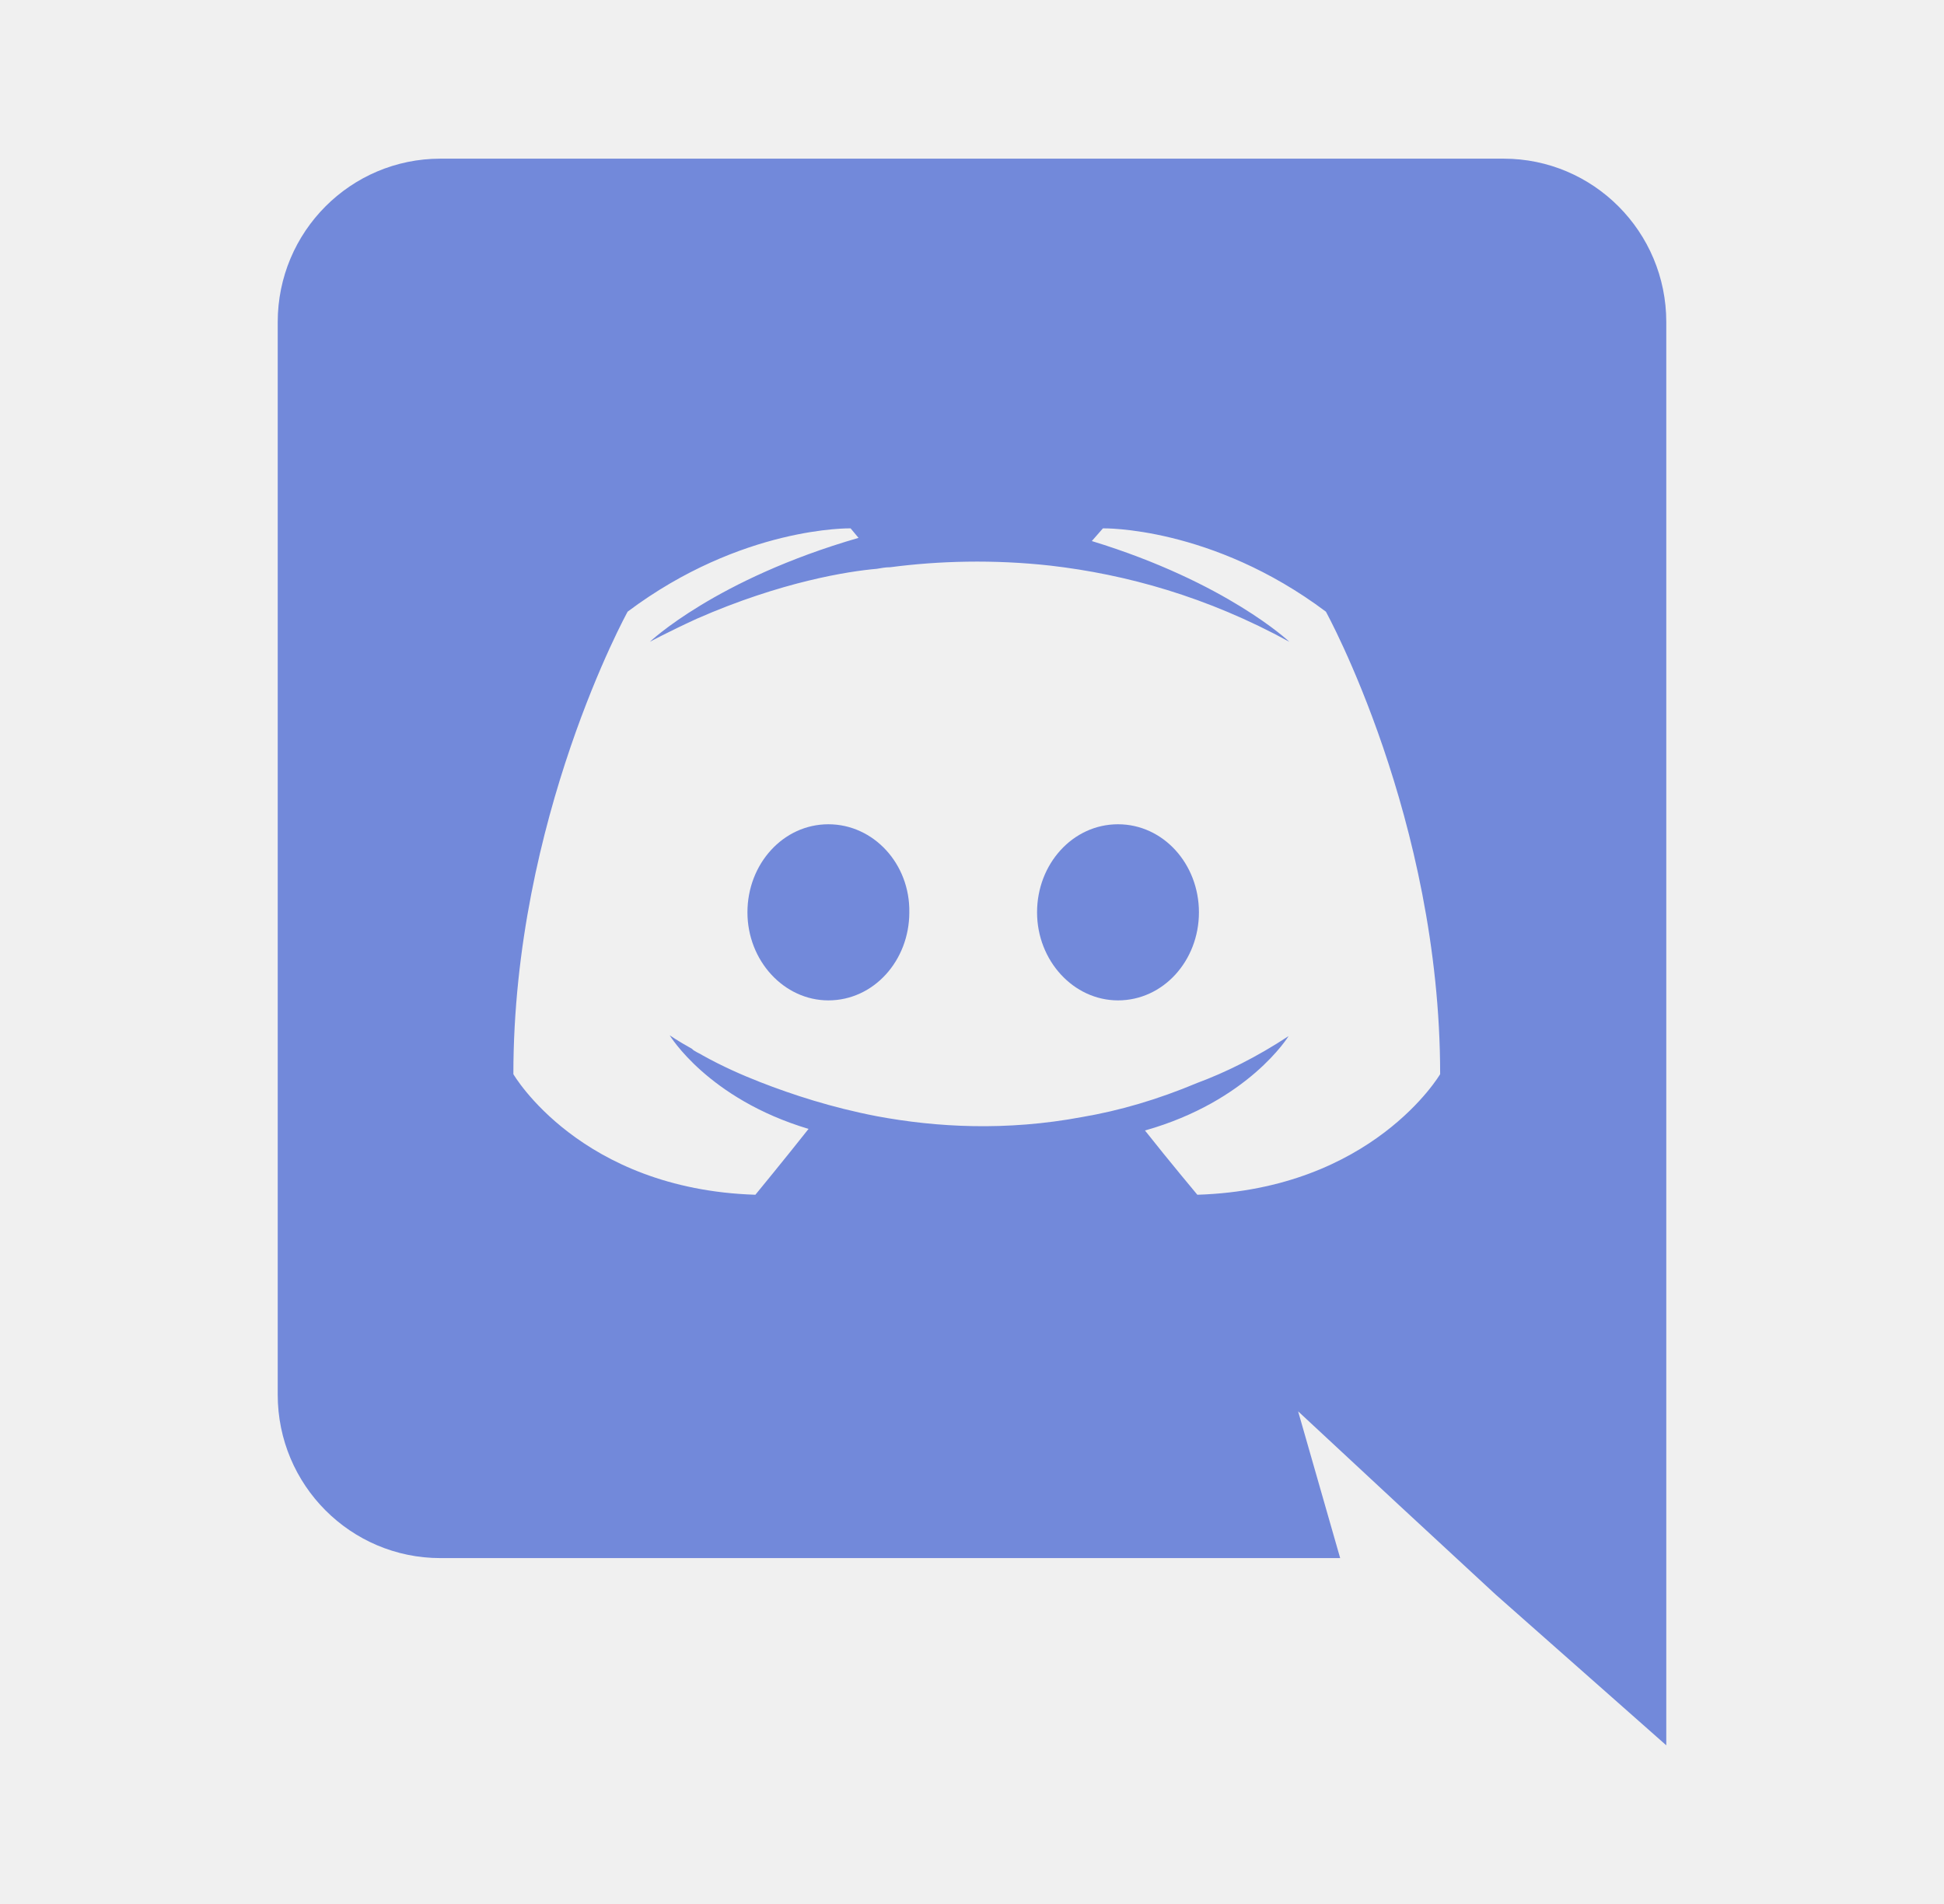
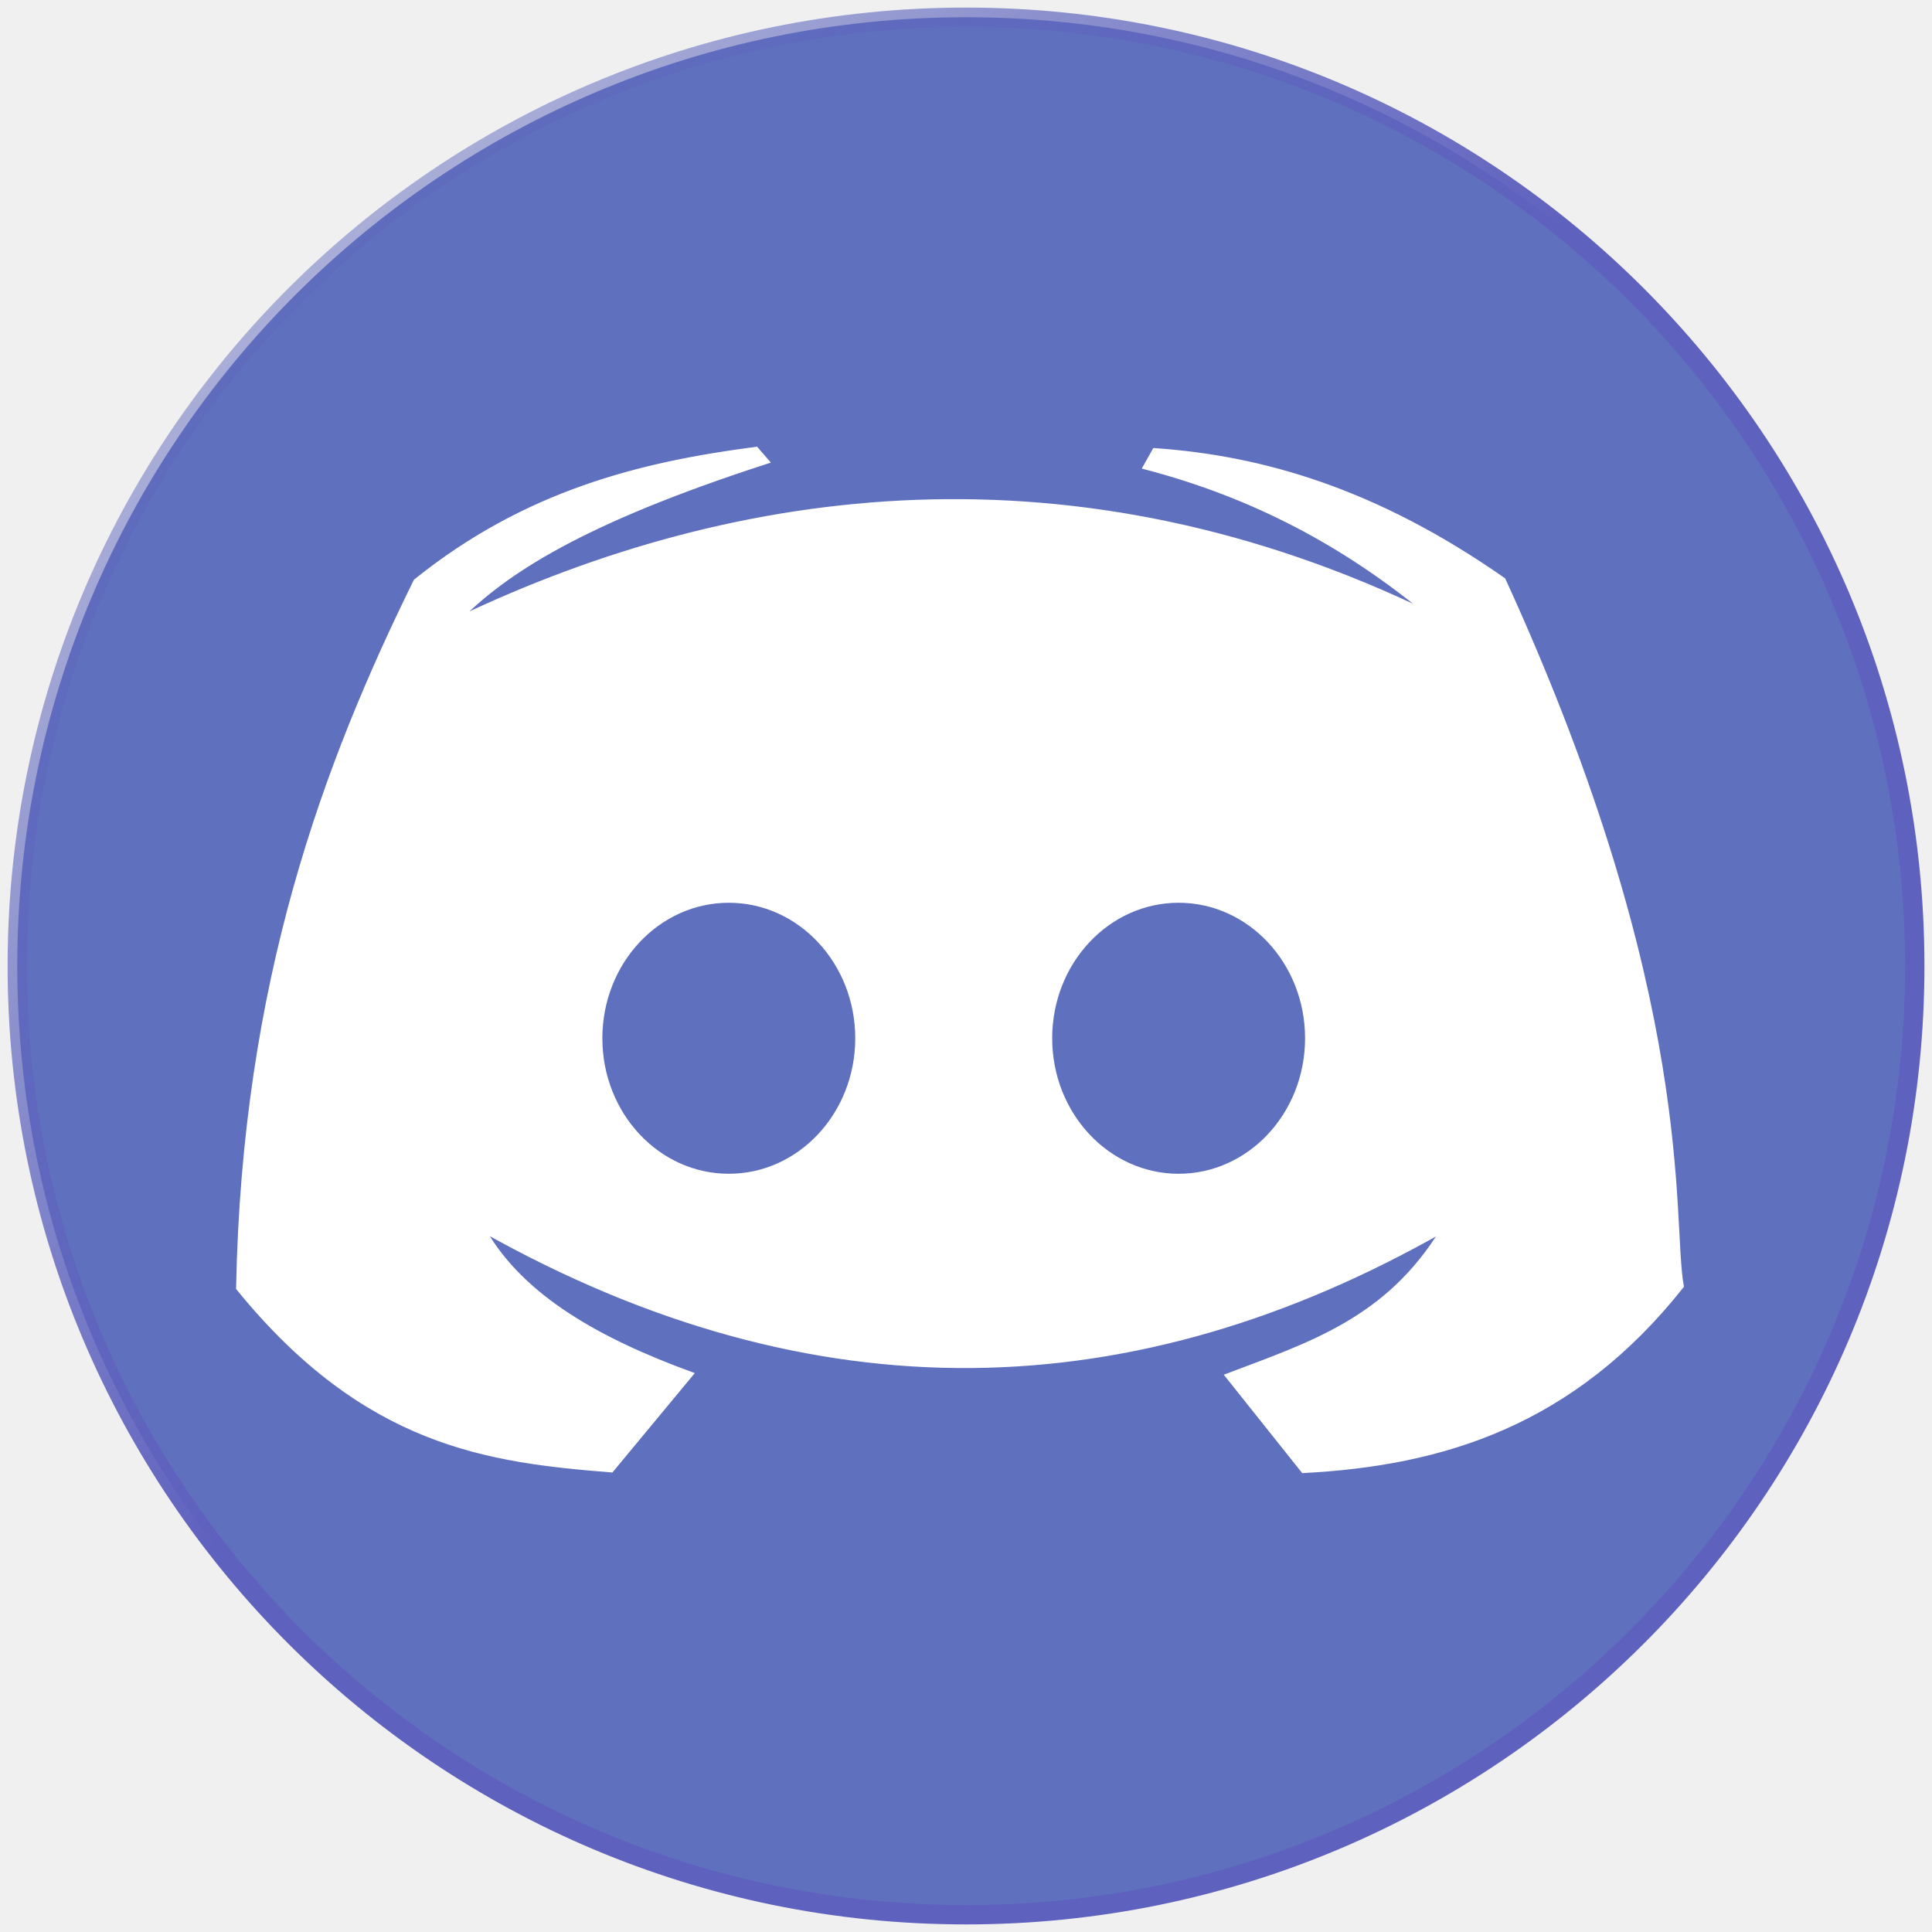
- <svg xmlns="http://www.w3.org/2000/svg" id="Layer_1" viewBox="0 0 245 240">
-   <style>.st0{fill:#7289DA;}</style>
-   <path class="st0" d="M104.4 103.9c-5.7 0-10.2 5-10.2 11.1s4.6 11.1 10.2 11.1c5.7 0 10.2-5 10.2-11.1.1-6.1-4.5-11.1-10.2-11.1zM140.9 103.9c-5.7 0-10.2 5-10.2 11.1s4.6 11.1 10.2 11.1c5.7 0 10.2-5 10.2-11.1s-4.5-11.1-10.2-11.1z" />
-   <path class="st0" d="M189.5 20h-134C44.2 20 35 29.2 35 40.6v135.2c0 11.4 9.2 20.6 20.5 20.6h113.4l-5.3-18.5 12.8 11.9 12.1 11.2 21.5 19V40.6c0-11.4-9.2-20.6-20.5-20.6zm-38.6 130.6s-3.6-4.3-6.6-8.1c13.1-3.7 18.1-11.9 18.1-11.9-4.1 2.7-8 4.6-11.5 5.9-5 2.1-9.8 3.5-14.5 4.3-9.6 1.8-18.4 1.3-25.9-.1-5.7-1.1-10.6-2.7-14.7-4.3-2.3-.9-4.8-2-7.3-3.4-.3-.2-.6-.3-.9-.5-.2-.1-.3-.2-.4-.3-1.8-1-2.8-1.7-2.8-1.7s4.8 8 17.5 11.8c-3 3.8-6.7 8.3-6.7 8.3-22.1-.7-30.5-15.2-30.5-15.2 0-32.2 14.4-58.3 14.4-58.3 14.4-10.8 28.1-10.5 28.1-10.5l1 1.2c-18 5.2-26.3 13.1-26.3 13.1s2.2-1.2 5.9-2.9c10.7-4.7 19.2-6 22.7-6.3.6-.1 1.1-.2 1.7-.2 6.1-.8 13-1 20.2-.2 9.5 1.1 19.7 3.9 30.1 9.6 0 0-7.9-7.5-24.9-12.7l1.4-1.6s13.7-.3 28.1 10.5c0 0 14.4 26.1 14.4 58.3 0 0-8.5 14.5-30.6 15.2z" />
+ <svg xmlns="http://www.w3.org/2000/svg" xmlns:xlink="http://www.w3.org/1999/xlink" id="svg4136" version="1.1" viewBox="0 0 400 400">
+   <defs id="defs4140">
+     <linearGradient id="linearGradient5271">
+       <stop style="stop-color:#5f61be;stop-opacity:1" offset="0" id="stop5273" />
+       <stop style="stop-color:#5f70be;stop-opacity:0;" offset="1" id="stop5275" />
+     </linearGradient>
+     <linearGradient xlink:href="#linearGradient5271" id="linearGradient5277" x1="167.414" y1="199.324" x2="-74.823" y2="-47.626" gradientUnits="userSpaceOnUse" gradientTransform="matrix(0.9851338,0,0,0.9850253,2.885998,2.886356)" />
+   </defs>
+   <g id="layer4">
+     <ellipse style="opacity:1;fill:#5f70be;fill-opacity:1;stroke:url(#linearGradient5277);stroke-width:4;stroke-miterlimit:4;stroke-dasharray:none;stroke-opacity:1" id="path5269" cx="200.005" cy="199.999" rx="196.43" ry="196.431" />
+   </g>
+   <g id="layer3" style="display:inline">
+     <path style="fill:#ffffff;fill-rule:evenodd;stroke:#ffffff;stroke-width:1px;stroke-linecap:butt;stroke-linejoin:miter;stroke-opacity:1" d="M 94.723,128.301 C 152.943,100.479 222.747,91.634 296.109,127.24 278.62,112.696 259.582,102.571 237.139,96.694 l 1.924,-3.416 c 22.207,1.536 45.724,8.31 72.17,26.798 39.92,87.256 34.36,132.392 36.881,146.197 -22.541,28.459 -49.451,36.711 -78.273,38.208 L 254.187,284.846 c 17.055,-6.474 33.185,-11.507 44.576,-30.248 -63.821,36.351 -129.91,38.681 -198.733,0 8.046,14.226 24.363,23.087 42.984,29.916 L 126.57,304.348 C 101.172,302.322 75.76,299.111 49.382,266.695 50.583,203.264 67.431,158.271 86.1,120.341 108.801,102.099 132.438,96.139 156.545,93.012 l 2.189,2.521 C 119.992,108.066 104.297,118.58 94.723,128.301 Z" id="path4187" />
+   </g>
+   <g id="layer5">
+     <ellipse style="display:inline;opacity:1;fill:#5f70be;fill-opacity:1;stroke:#ffffff;stroke-width:1.198" id="path4183" cx="150.891" cy="214.962" rx="26.777" ry="28.653" />
+     <ellipse ry="28.653" rx="26.777" cy="214.962" cx="244.022" id="ellipse4185" style="display:inline;opacity:1;fill:#5f70be;fill-opacity:1;stroke:#ffffff;stroke-width:1.198" />
+   </g>
</svg>
